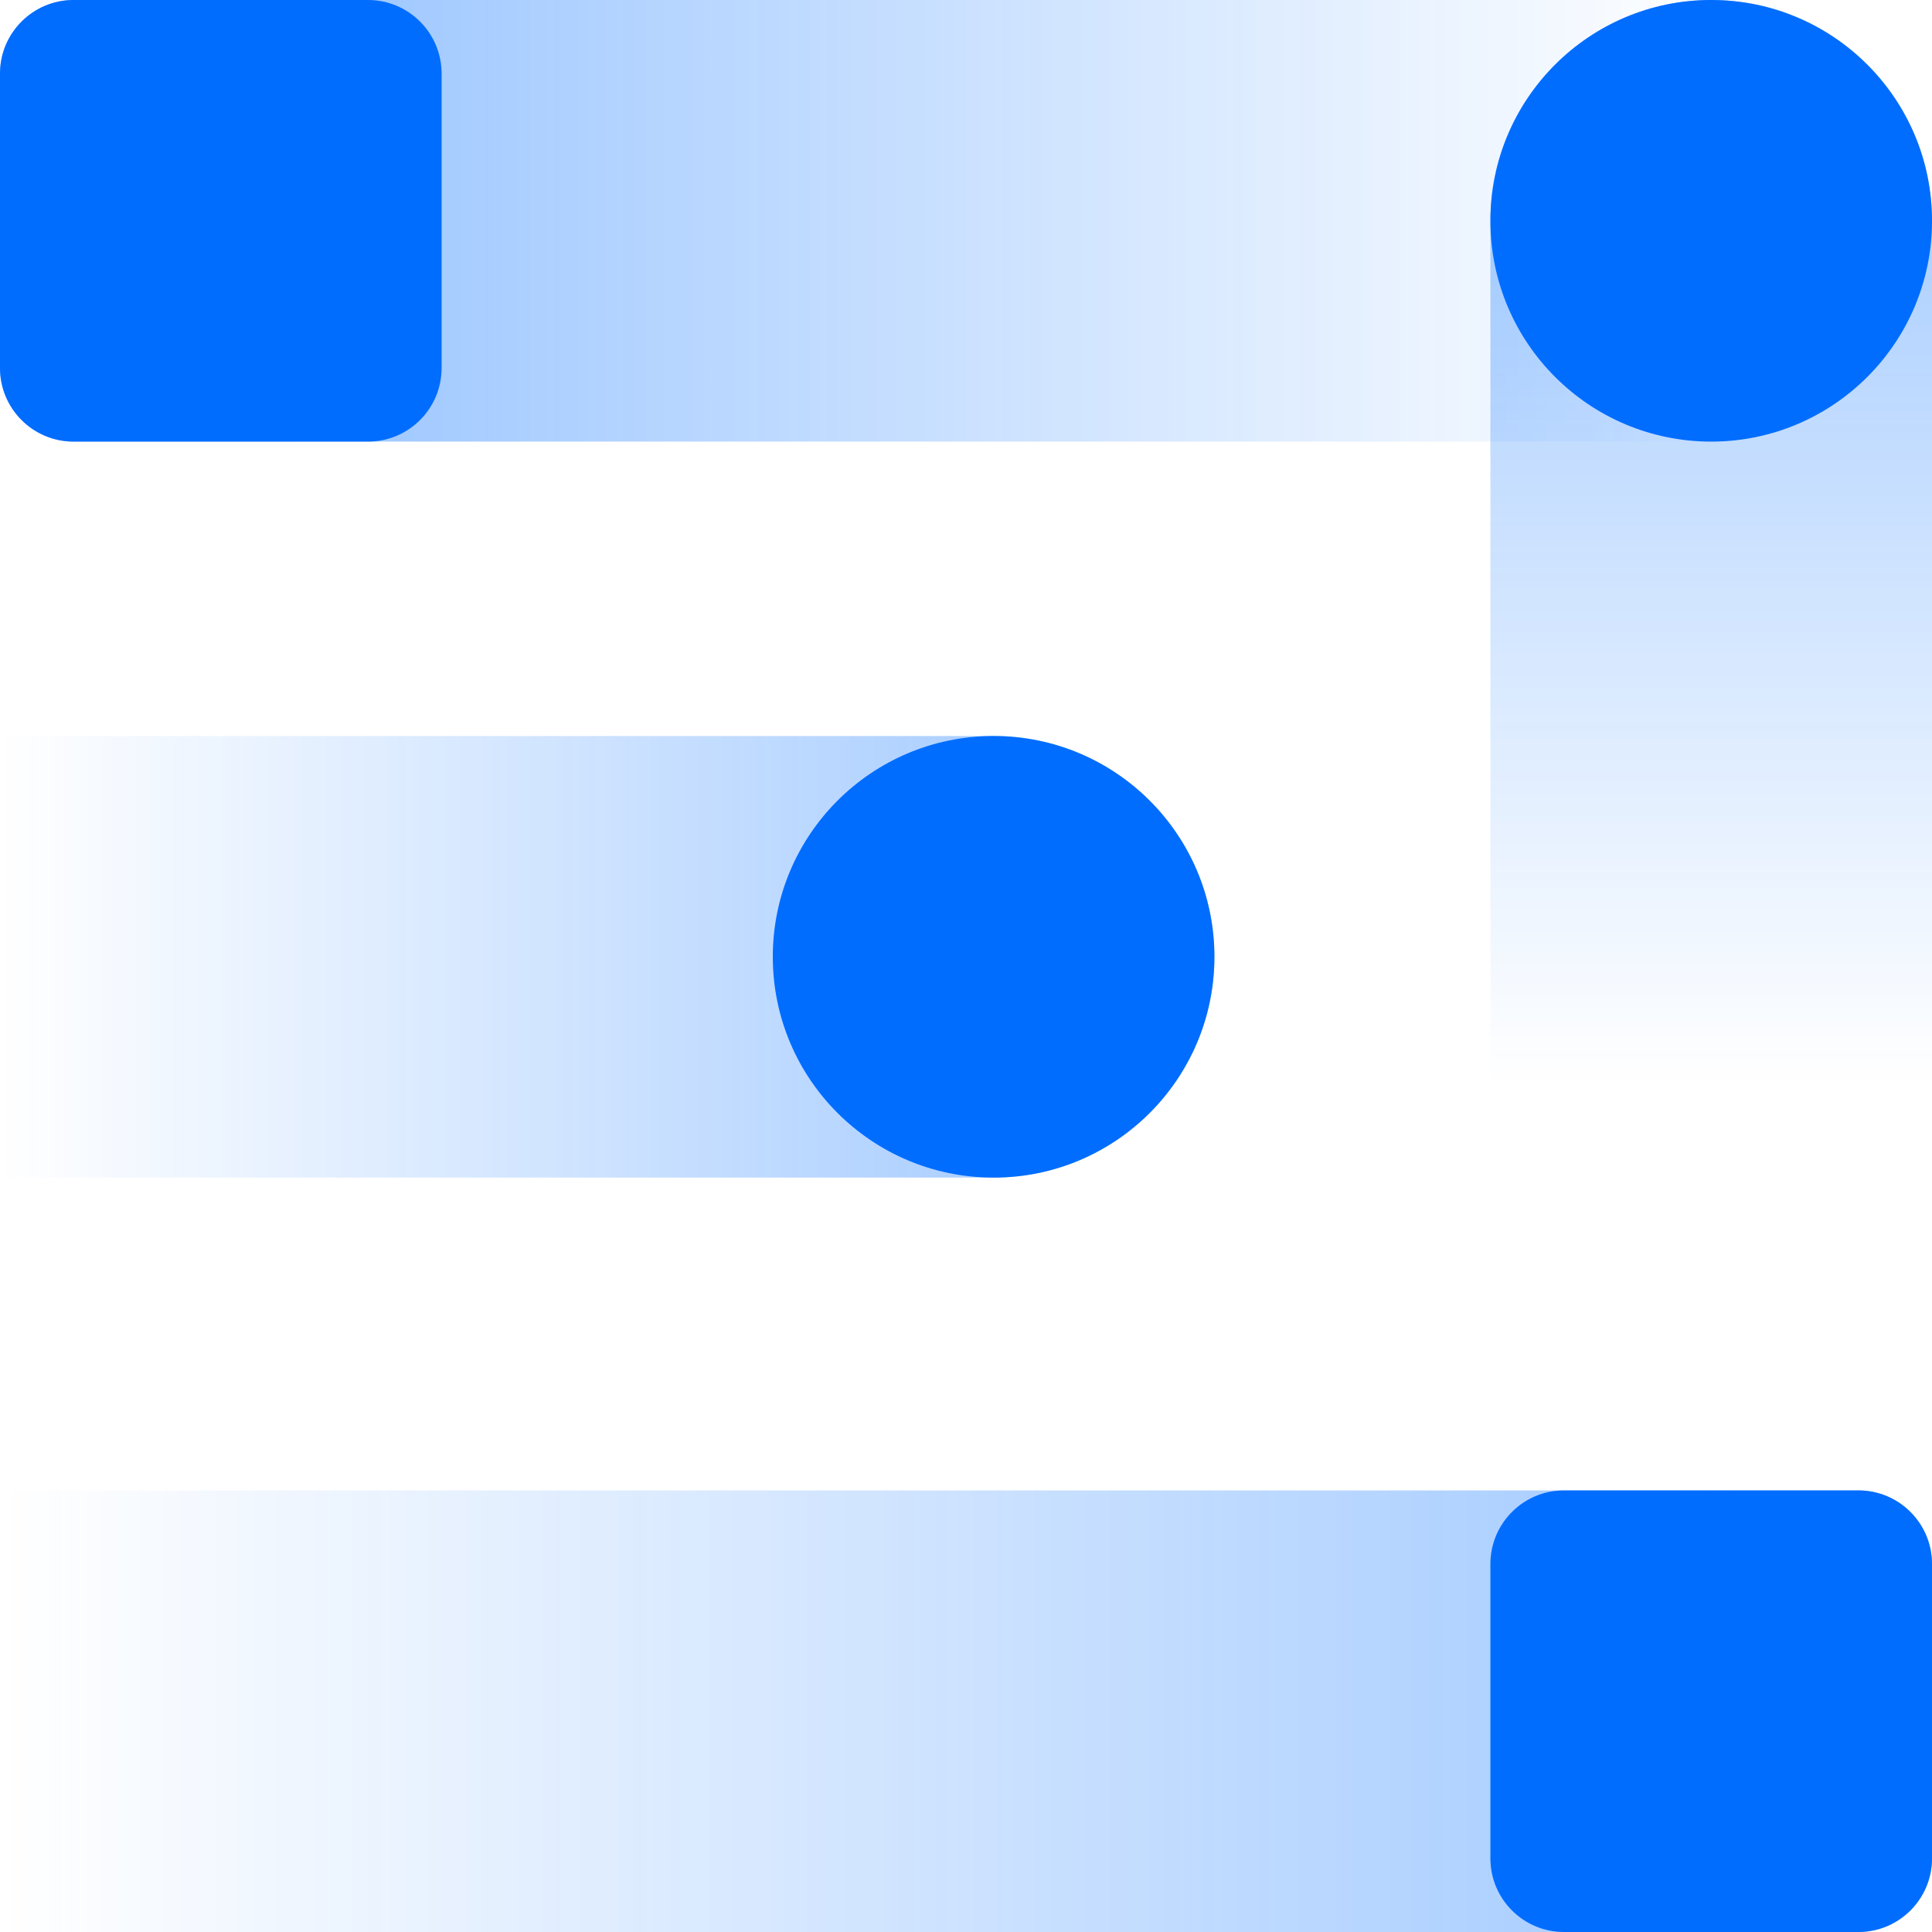
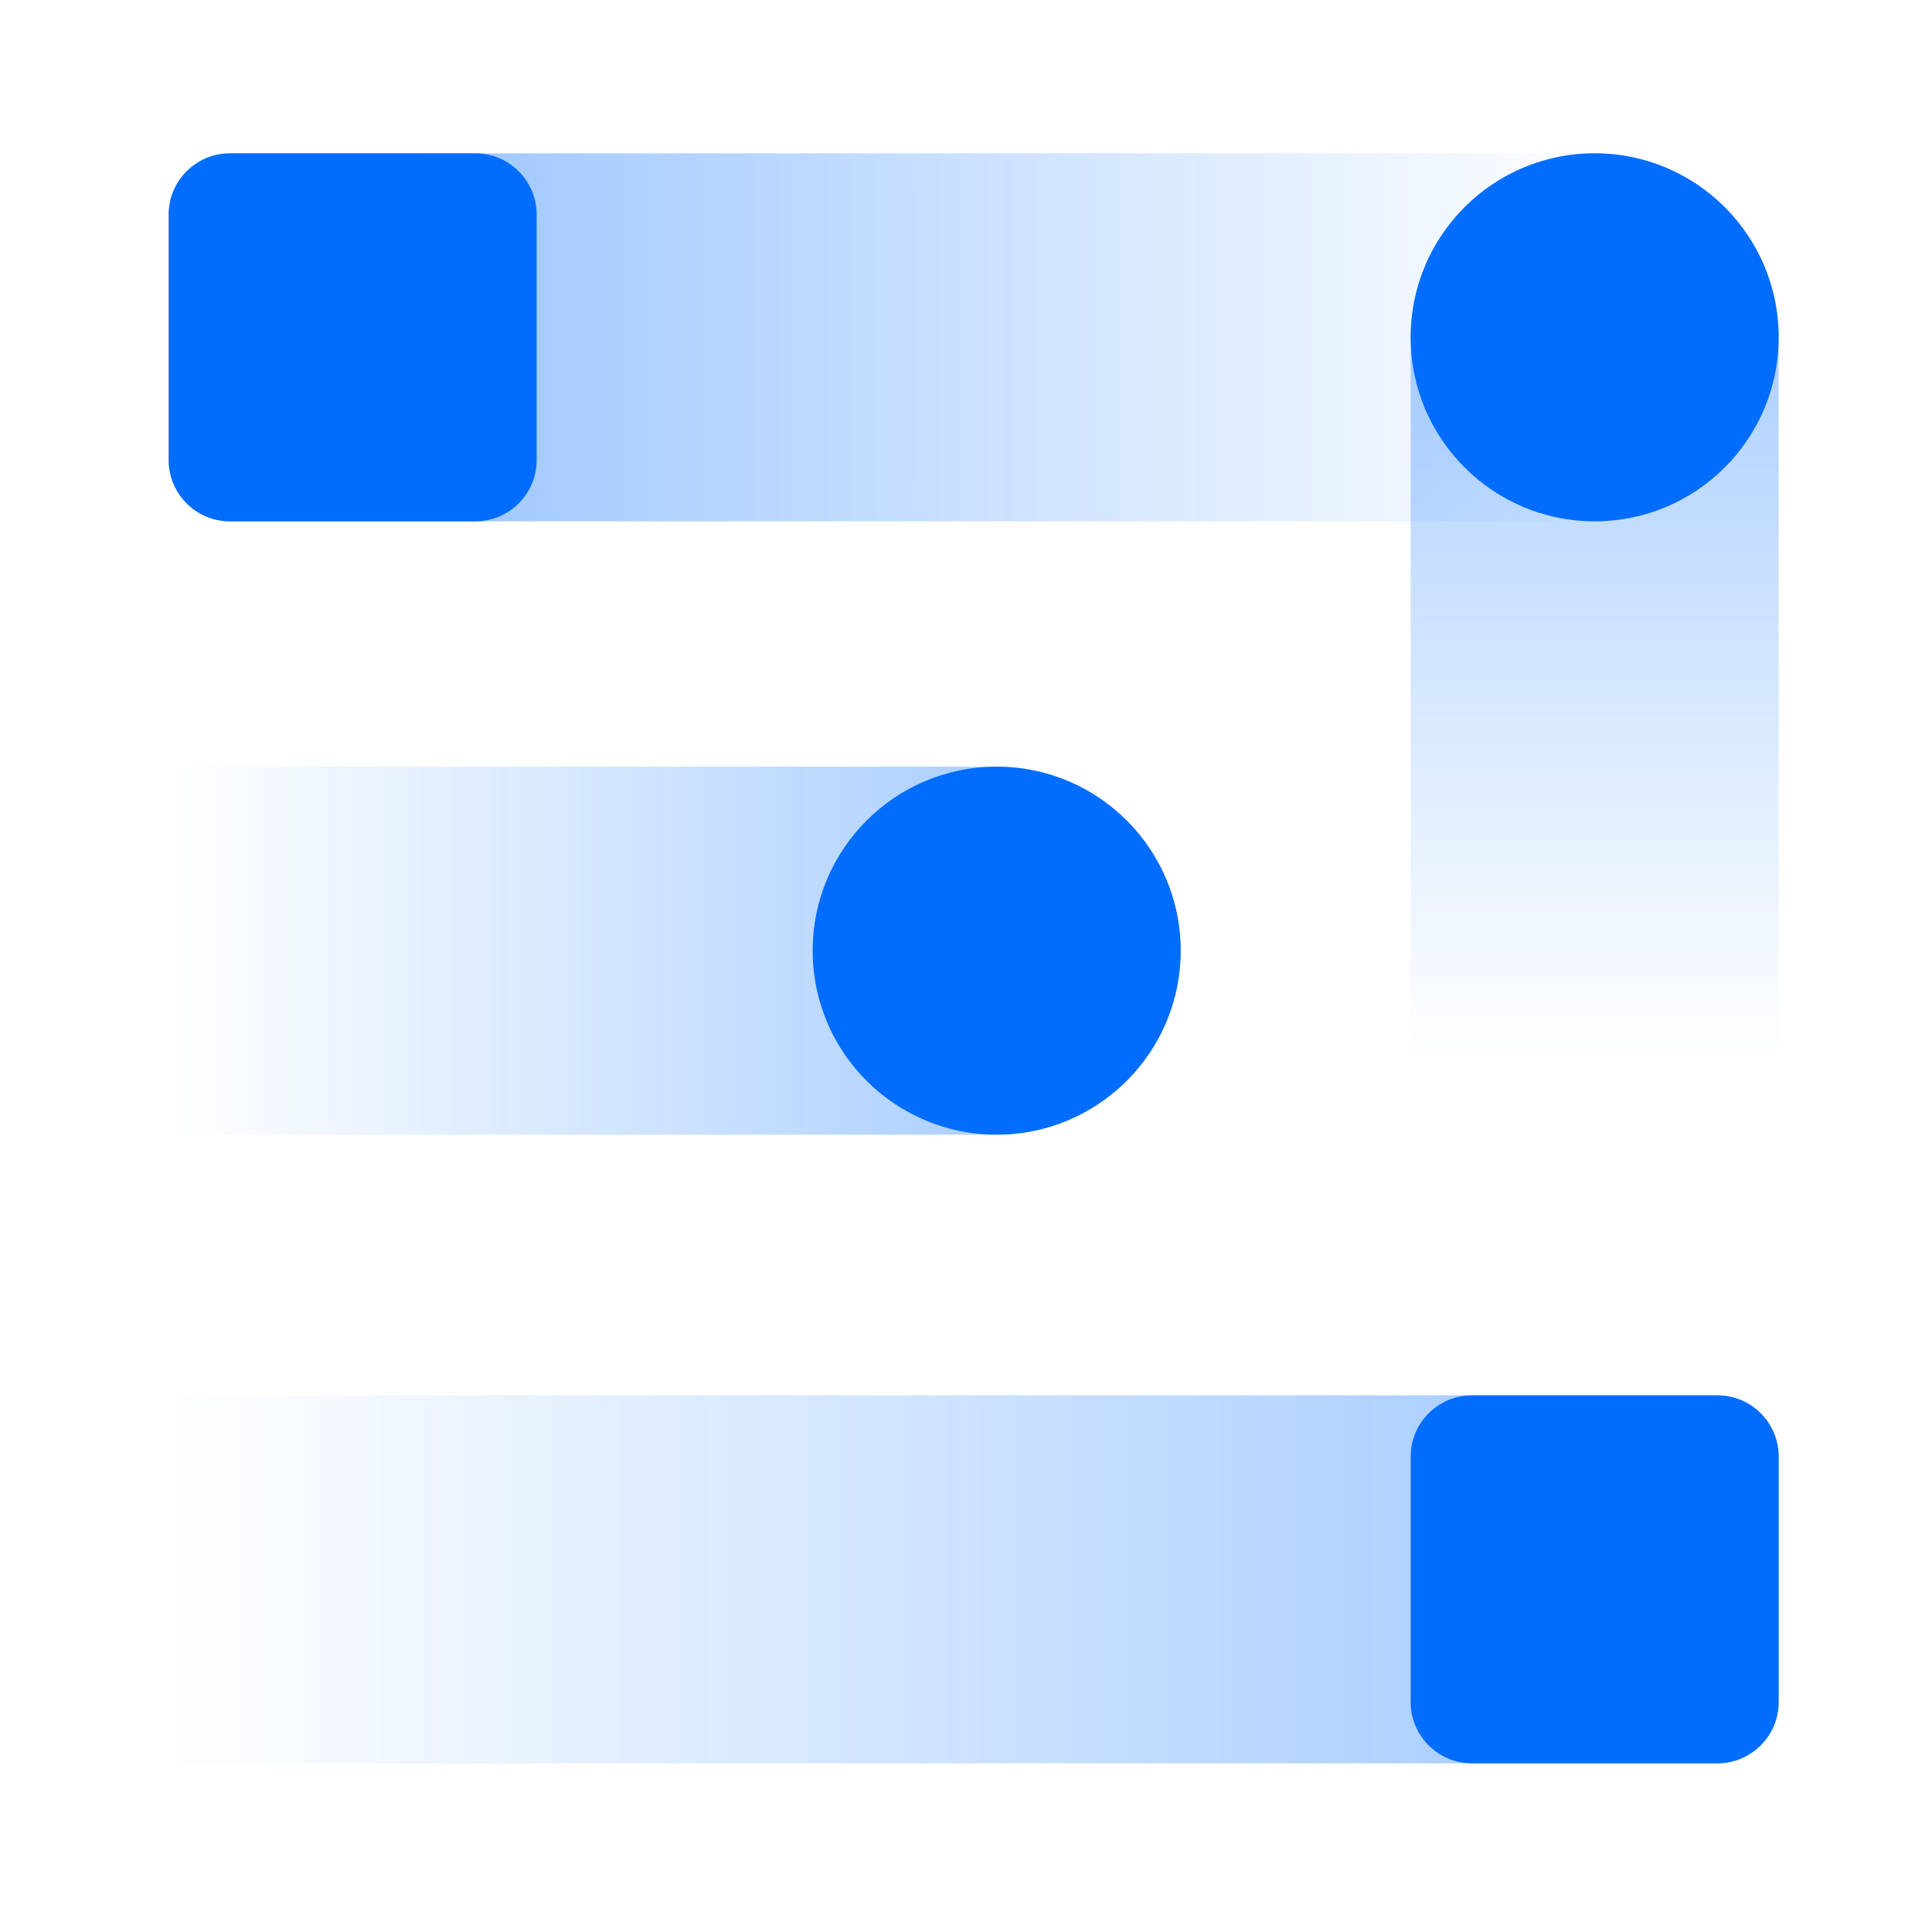
- <svg xmlns="http://www.w3.org/2000/svg" width="105" height="105" viewBox="0 0 105 105" fill="none">
-   <path opacity="0.4" d="M0 4C0 1.791 1.791 0 4 0H105V24H4C1.791 24 0 22.209 0 20V4Z" fill="url(#paint0_linear)" />
-   <rect width="24" height="24" rx="4" fill="#006DFF" />
-   <path opacity="0.4" d="M0 81H101C103.209 81 105 82.791 105 85V101C105 103.209 103.209 105 101 105H0V81Z" fill="url(#paint1_linear)" />
-   <path opacity="0.4" d="M0 40H54C60.627 40 66 45.373 66 52C66 58.627 60.627 64 54 64H0V40Z" fill="url(#paint2_linear)" />
-   <path opacity="0.4" d="M81 59L81 12C81 5.373 86.373 -2.34843e-07 93 -5.24537e-07C99.627 -8.1423e-07 105 5.373 105 12L105 59L81 59Z" fill="url(#paint3_linear)" />
-   <rect x="42" y="40" width="24" height="24" rx="12" fill="#006DFF" />
-   <rect x="81" width="24" height="24" rx="12" fill="#006DFF" />
-   <rect x="81" y="81" width="24" height="24" rx="4" fill="#006DFF" />
+ <svg xmlns="http://www.w3.org/2000/svg" width="126" height="126" viewBox="0 0 126 126" fill="none">
+   <mask id="mask0" mask-type="alpha" maskUnits="userSpaceOnUse" x="0" y="0" width="126" height="126">
+     <rect width="126" height="126" fill="#C4C4C4" />
+   </mask>
+   <g mask="url(#mask0)">
+     <path opacity="0.4" d="M11 14C11 11.791 12.791 10 15 10H116V34H15C12.791 34 11 32.209 11 30V14Z" fill="url(#paint0_linear)" />
+     <rect x="11" y="10" width="24" height="24" rx="4" fill="#006DFF" />
+     <path opacity="0.4" d="M11 91H112C114.209 91 116 92.791 116 95V111C116 113.209 114.209 115 112 115H11V91Z" fill="url(#paint1_linear)" />
+     <path opacity="0.4" d="M11 50H65C71.627 50 77 55.373 77 62V62C77 68.627 71.627 74 65 74H11V50Z" fill="url(#paint2_linear)" />
+     <path opacity="0.4" d="M92 69L92 22C92 15.373 97.373 10 104 10V10C110.627 10 116 15.373 116 22L116 69L92 69Z" fill="url(#paint3_linear)" />
+     <rect x="53" y="50" width="24" height="24" rx="12" fill="#006DFF" />
+     <rect x="92" y="10" width="24" height="24" rx="12" fill="#006DFF" />
+     <rect x="92" y="91" width="24" height="24" rx="4" fill="#006DFF" />
+   </g>
  <defs>
-     <linearGradient id="paint0_linear" x1="13.5" y1="10" x2="94" y2="10" gradientUnits="userSpaceOnUse">
+     <linearGradient id="paint0_linear" x1="24.5" y1="20" x2="105" y2="20" gradientUnits="userSpaceOnUse">
      <stop stop-color="#006DFF" />
      <stop offset="1" stop-color="#006DFF" stop-opacity="0" />
    </linearGradient>
-     <linearGradient id="paint1_linear" x1="105" y1="99.5" x2="1.18827e-07" y2="99.5" gradientUnits="userSpaceOnUse">
+     <linearGradient id="paint1_linear" x1="116" y1="109.5" x2="11" y2="109.5" gradientUnits="userSpaceOnUse">
      <stop stop-color="#006DFF" />
      <stop offset="1" stop-color="#006DFF" stop-opacity="0" />
    </linearGradient>
-     <linearGradient id="paint2_linear" x1="66" y1="58.5" x2="7.46912e-08" y2="58.5" gradientUnits="userSpaceOnUse">
+     <linearGradient id="paint2_linear" x1="77" y1="68.5" x2="11" y2="68.5" gradientUnits="userSpaceOnUse">
      <stop stop-color="#006DFF" />
      <stop offset="1" stop-color="#006DFF" stop-opacity="0" />
    </linearGradient>
-     <linearGradient id="paint3_linear" x1="99.5" y1="-8.75429e-07" x2="99.5" y2="59" gradientUnits="userSpaceOnUse">
+     <linearGradient id="paint3_linear" x1="110.5" y1="10" x2="110.5" y2="69" gradientUnits="userSpaceOnUse">
      <stop stop-color="#006DFF" />
      <stop offset="1" stop-color="#006DFF" stop-opacity="0" />
    </linearGradient>
  </defs>
</svg>
